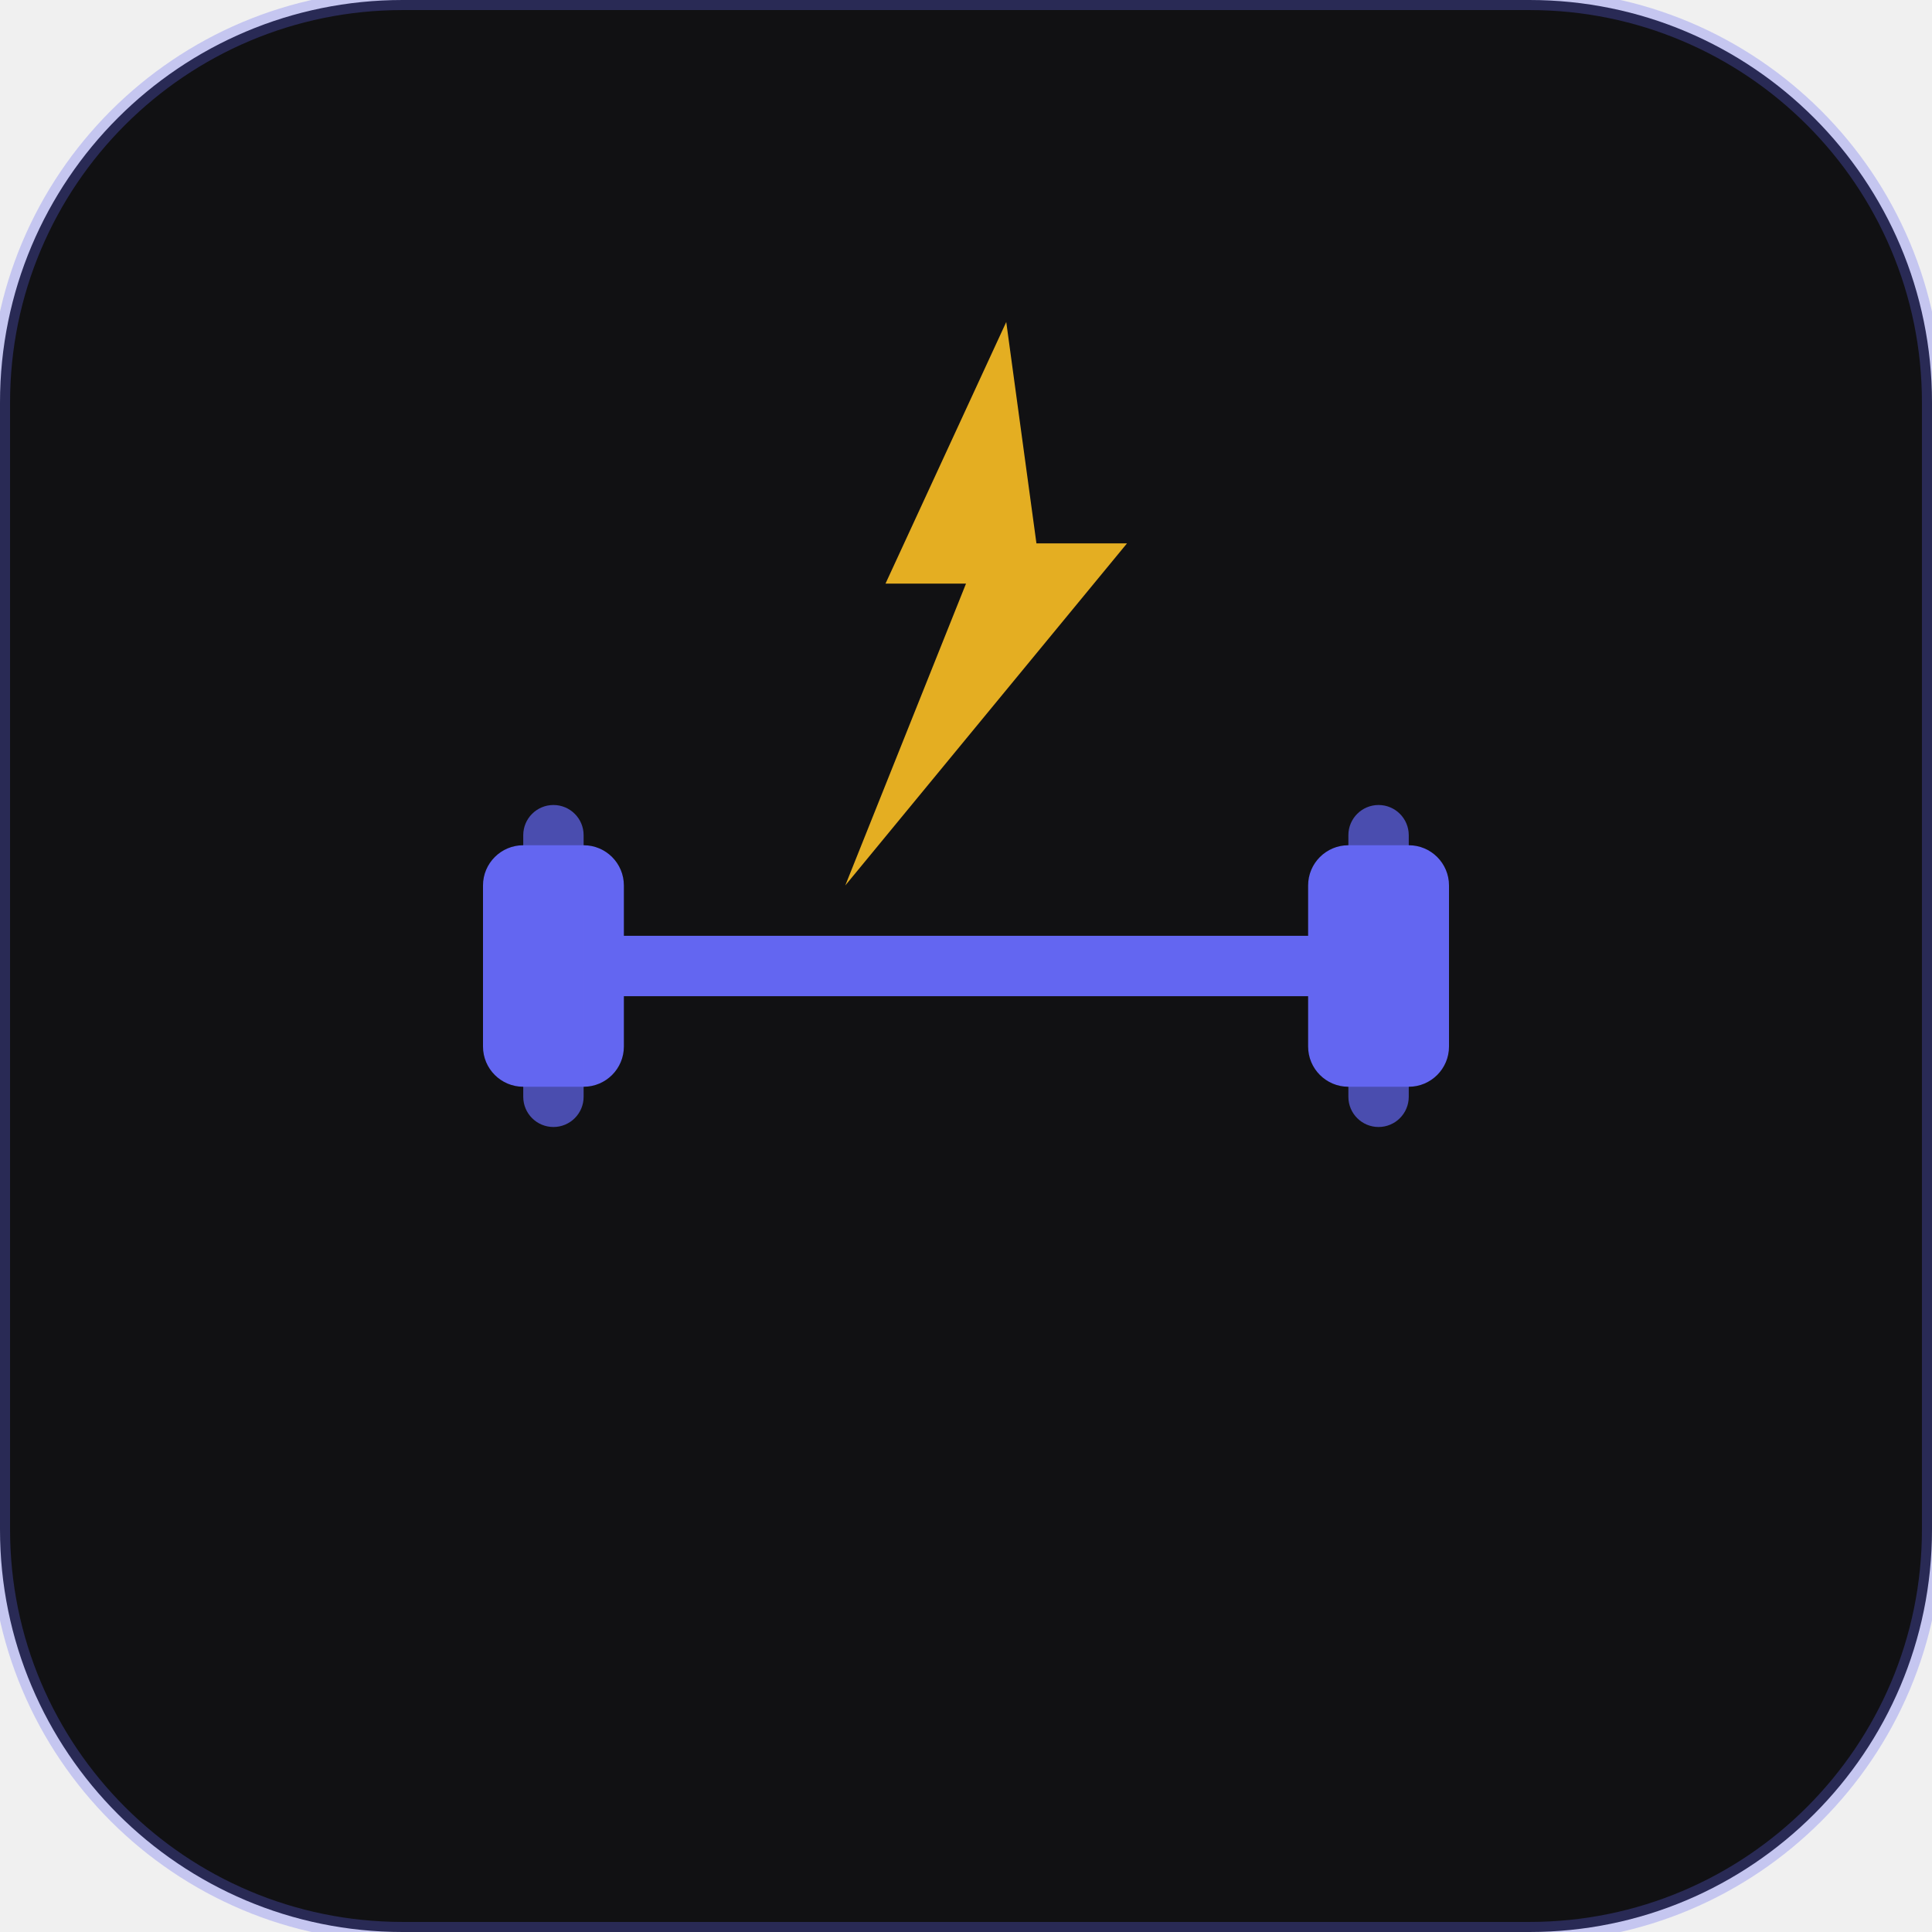
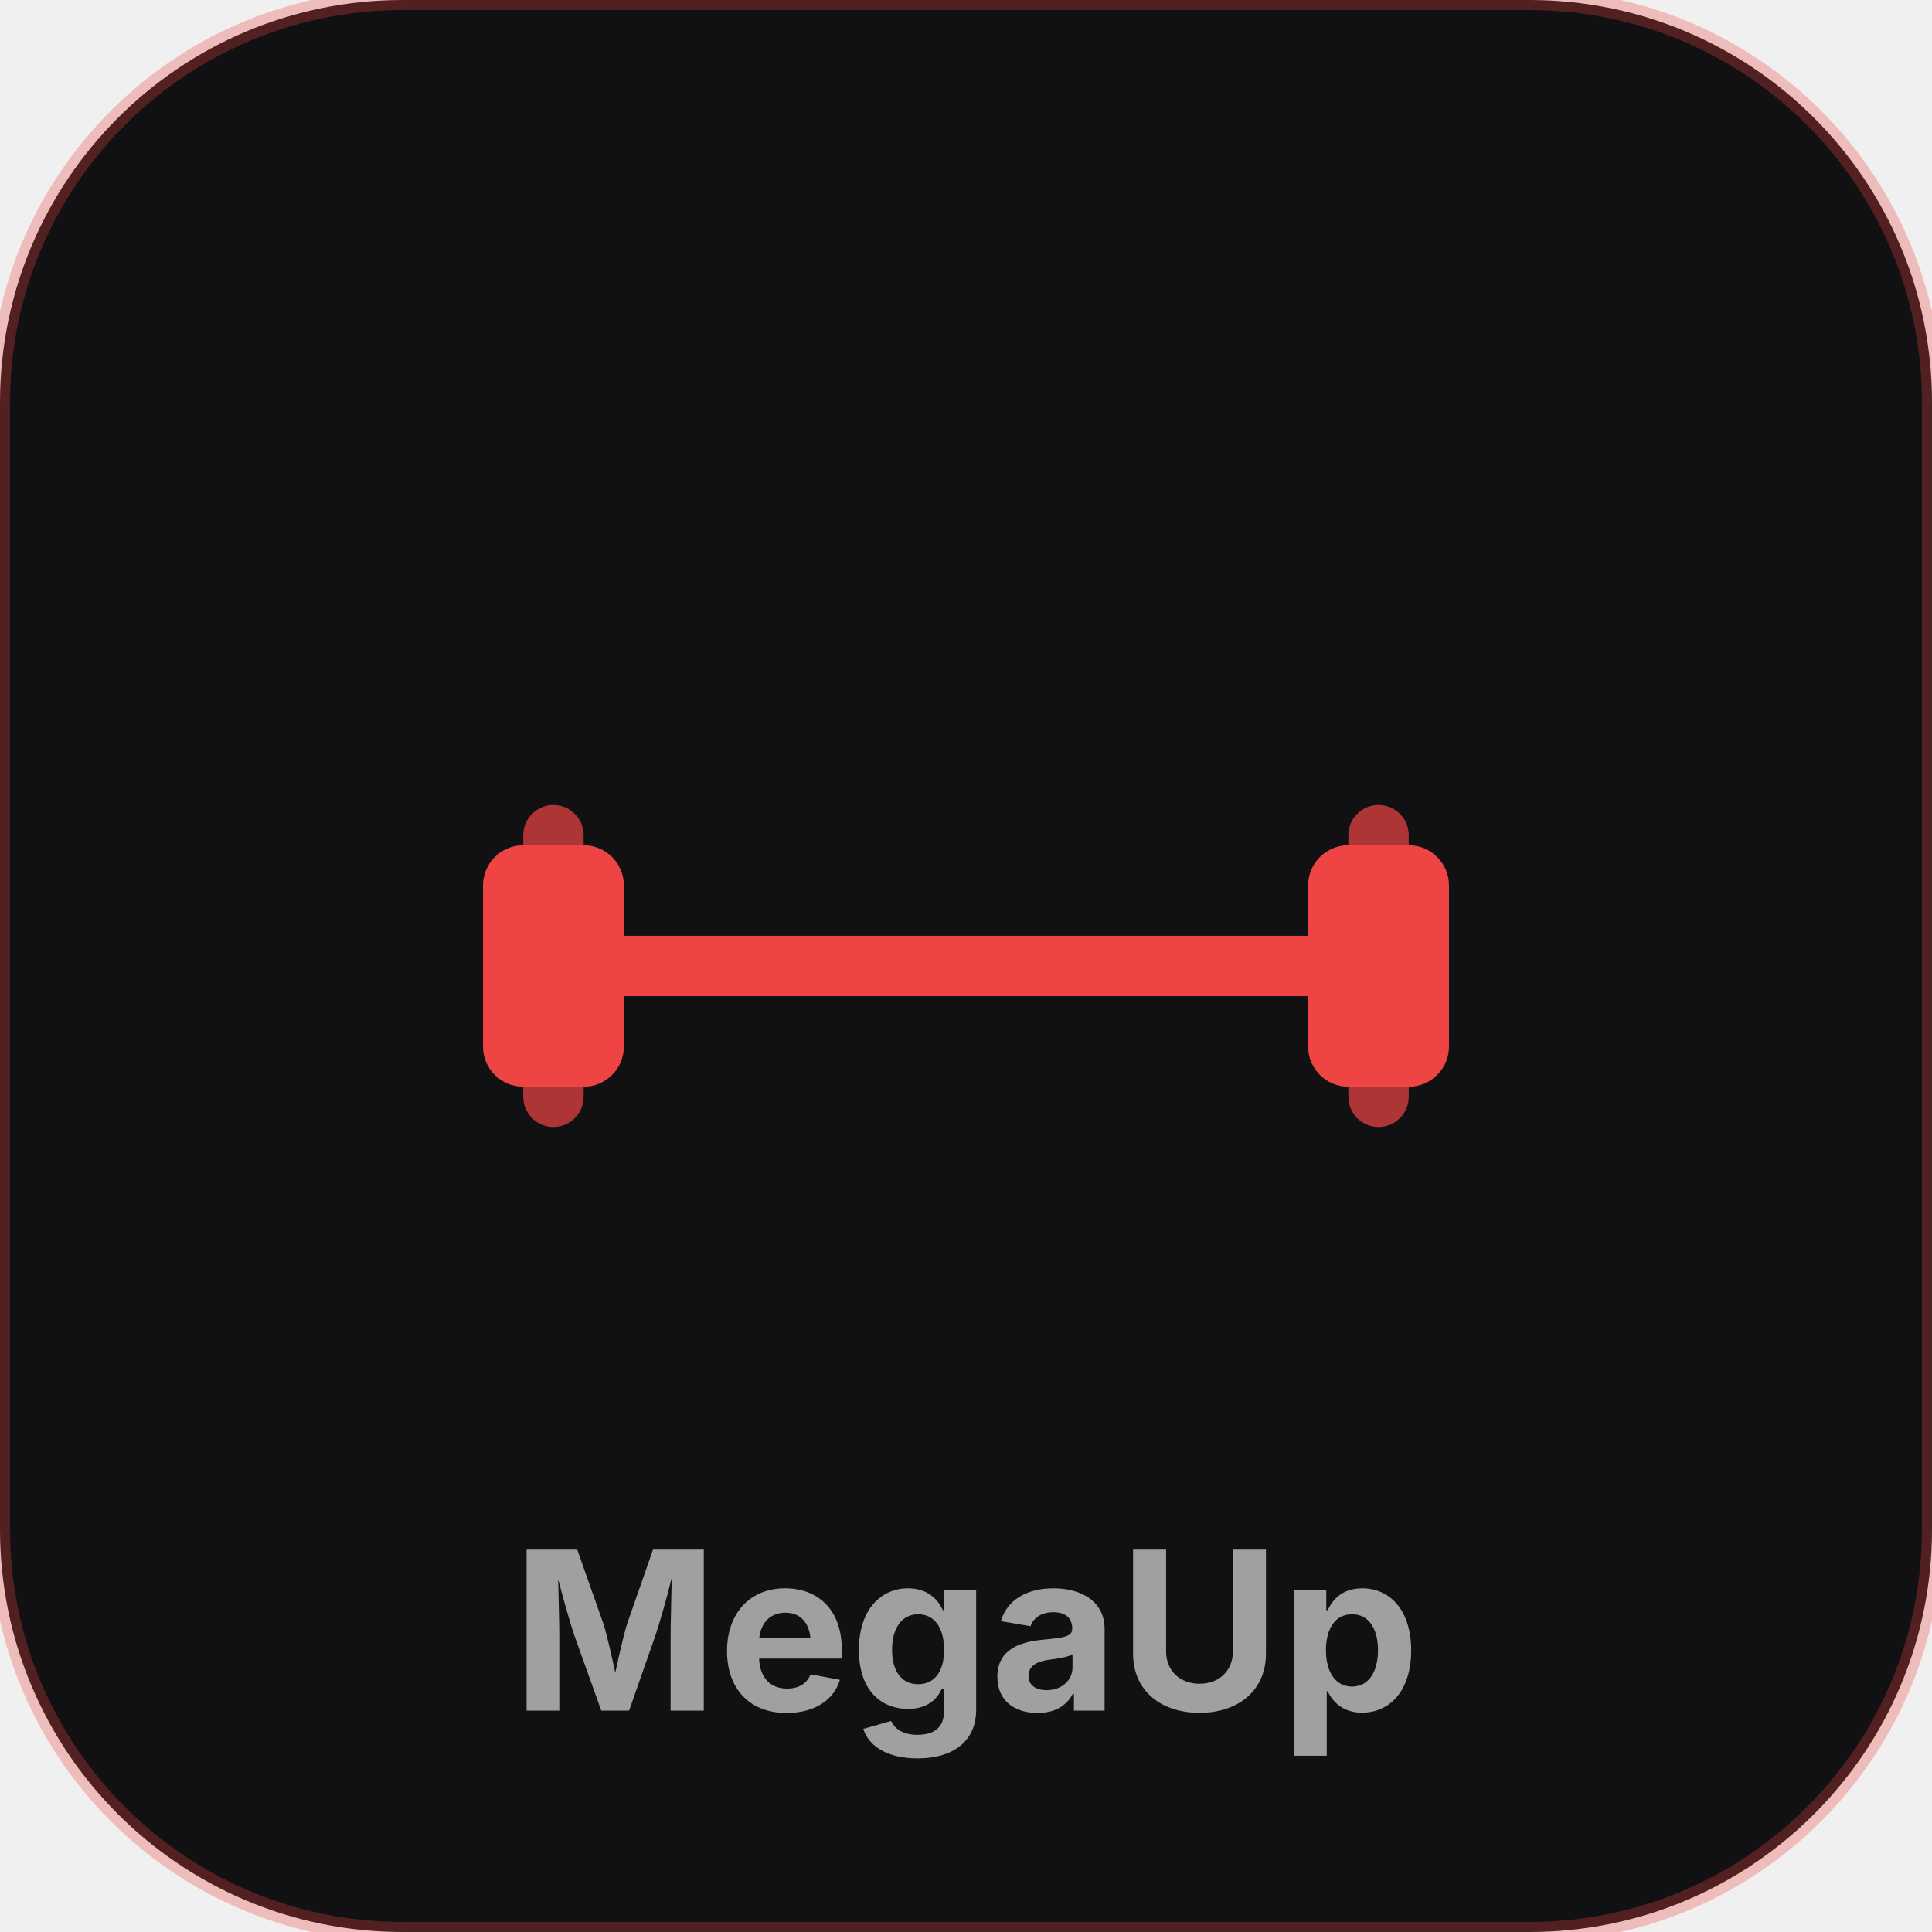
<svg xmlns="http://www.w3.org/2000/svg" viewBox="0 0 192 192" width="192" height="192">
  <rect width="192" height="192" rx="40" fill="#111113" />
-   <rect width="192" height="192" rx="40" fill="none" stroke="rgba(99,102,241,0.3)" stroke-width="2" />
+   <rect width="192" height="192" rx="40" fill="none" stroke="rgba(239,68,68,0.3)" stroke-width="2" />
  <g transform="translate(48, 72)">
-     <rect x="0" y="12" width="14" height="24" rx="4" fill="#6366f1" />
-     <rect x="4" y="8" width="6" height="32" rx="3" fill="#6366f1" opacity="0.7" />
-     <rect x="10" y="21" width="76" height="6" rx="3" fill="#6366f1" />
-     <rect x="86" y="8" width="6" height="32" rx="3" fill="#6366f1" opacity="0.7" />
-     <rect x="82" y="12" width="14" height="24" rx="4" fill="#6366f1" />
+     <rect x="0" y="12" width="14" height="24" rx="4" fill="#ef4444" />
+     <rect x="4" y="8" width="6" height="32" rx="3" fill="#ef4444" opacity="0.7" />
+     <rect x="10" y="21" width="76" height="6" rx="3" fill="#ef4444" />
+     <rect x="86" y="8" width="6" height="32" rx="3" fill="#ef4444" opacity="0.7" />
+     <rect x="82" y="12" width="14" height="24" rx="4" fill="#ef4444" />
  </g>
-   <path d="M100 32 L88 58 L96 58 L84 88 L112 54 L103 54 Z" fill="#fbbf24" opacity="0.9" />
+   <text x="96" y="170" font-family="Inter,Arial,sans-serif" font-size="22" font-weight="700" fill="white" text-anchor="middle" opacity="0.6">MegaUp</text>
</svg>
